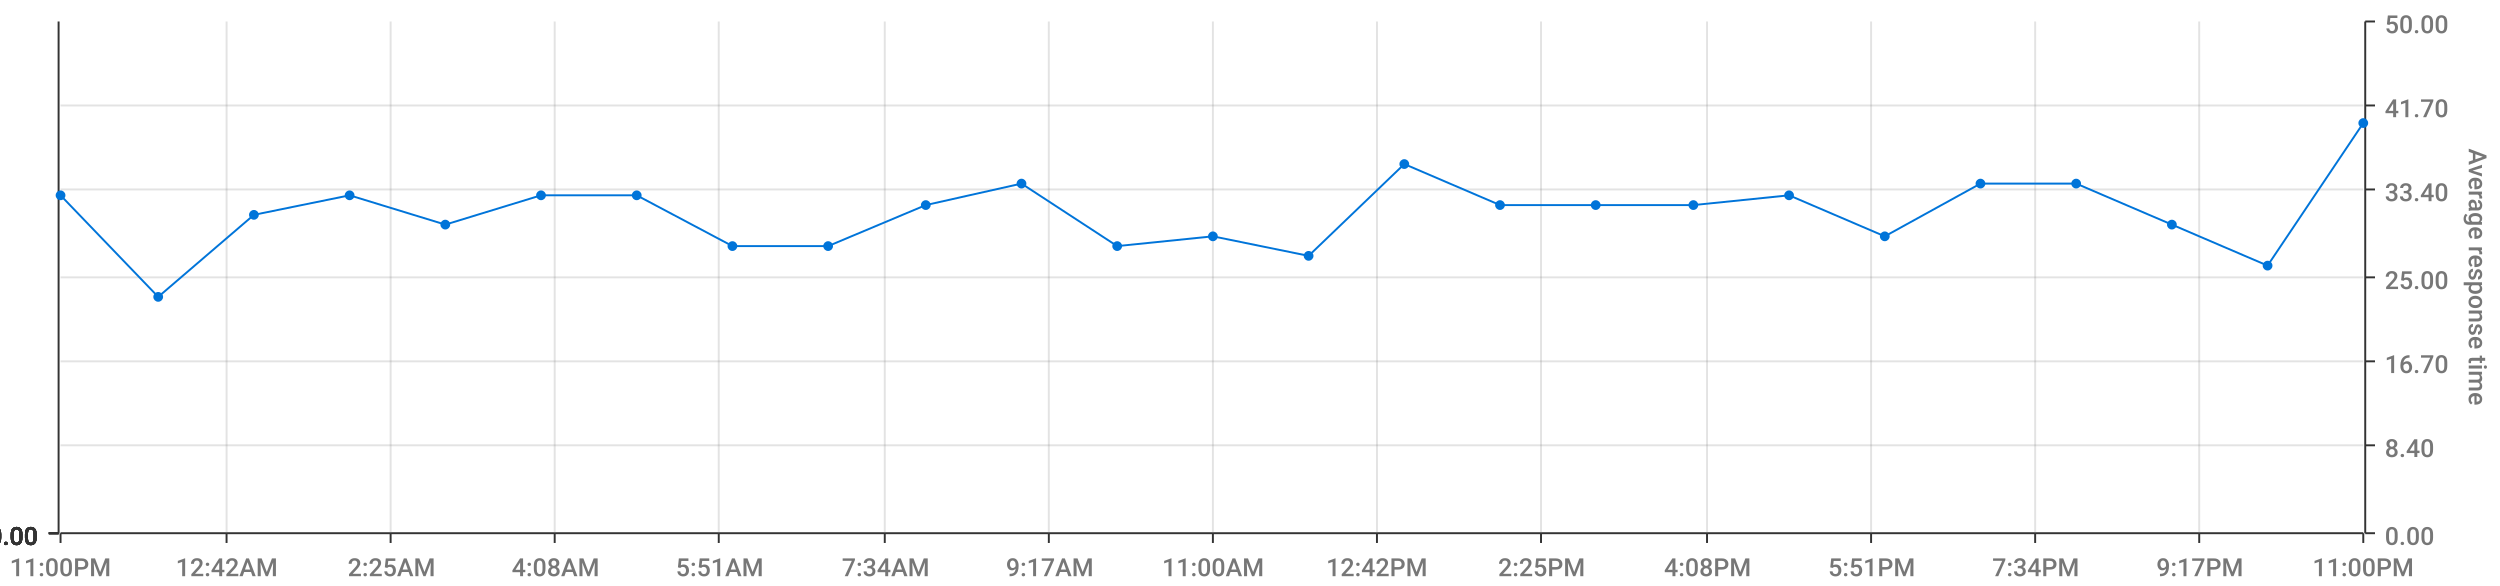
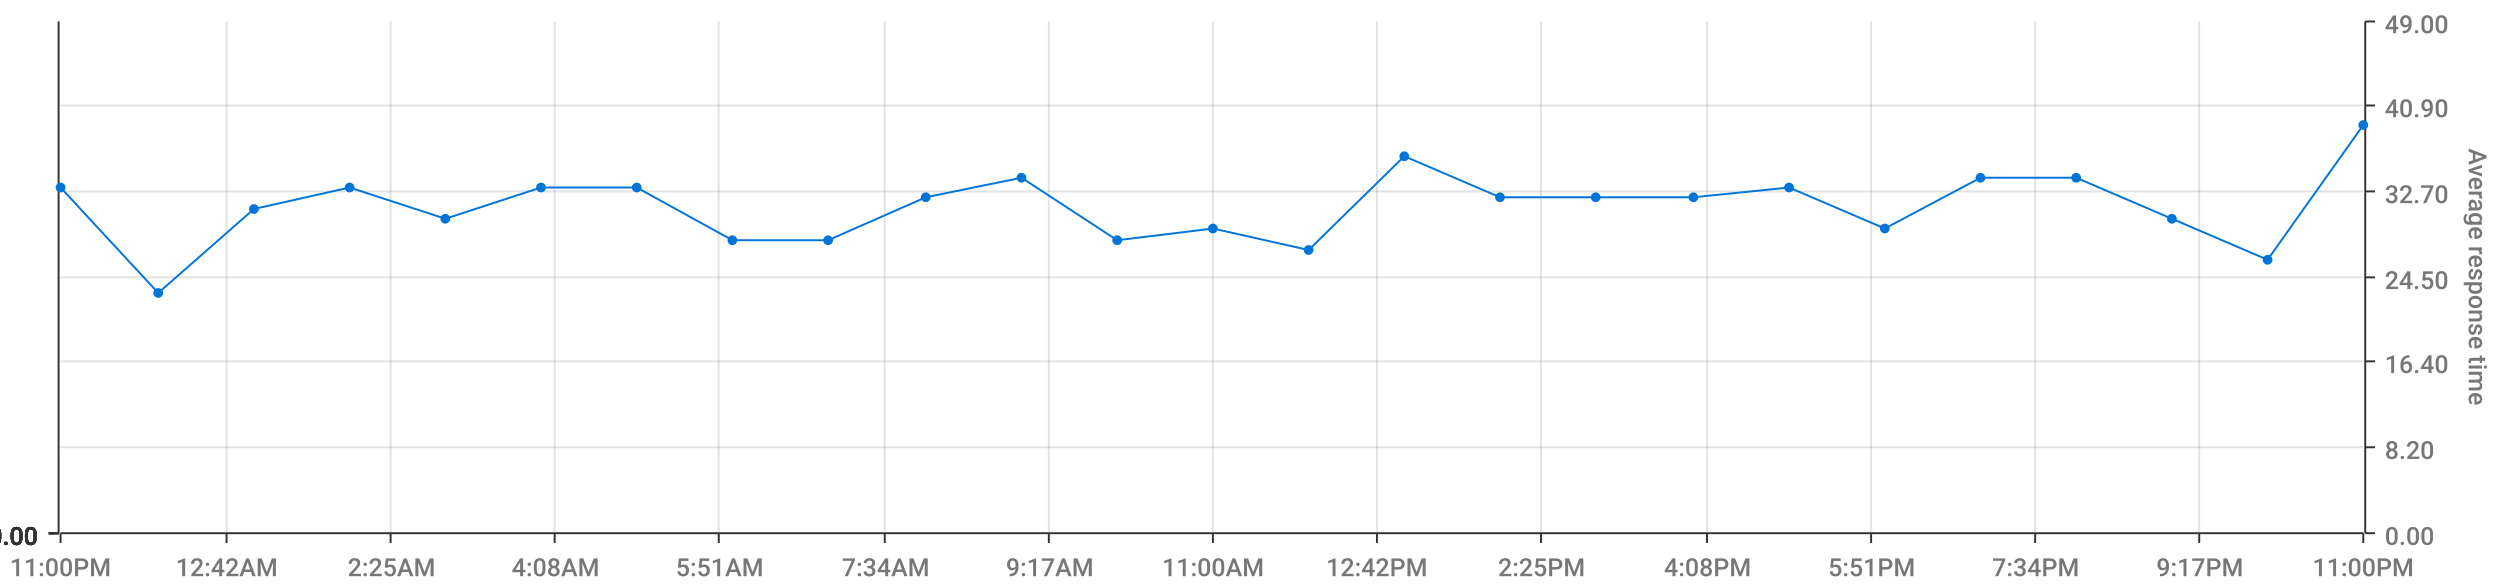
<svg xmlns="http://www.w3.org/2000/svg" viewBox="0 0 1280 300">
  <path d="M 0 0 L 1280 0 L 1280 300 L 0 300 L 0 0" style="stroke-width:0;stroke:rgba(255,255,255,1.0);fill:rgba(255,255,255,0.0)" />
  <path d="M 31 11 L 1210 11 L 1210 273 L 31 273 L 31 11" style="stroke-width:0;stroke:rgba(255,255,255,1.0);fill:rgba(255,255,255,0.0)" />
  <path d="M 31 273 L 1210 273" style="stroke-width:1;stroke:rgba(51,51,51,1.0);fill:rgba(255,255,255,0.0)" />
  <path d="M 31 273 L 31 278" style="stroke-width:1;stroke:rgba(51,51,51,1.0);fill:rgba(255,255,255,0.0)" />
  <text x="5" y="295" style="stroke-width:0;stroke:none;fill:rgba(119,119,119,1.0);font-size:12.8px;font-family:'Roboto Medium',sans-serif">11:00PM</text>
  <path d="M 116 273 L 116 278" style="stroke-width:1;stroke:rgba(51,51,51,1.0);fill:rgba(255,255,255,0.0)" />
  <text x="90" y="295" style="stroke-width:0;stroke:none;fill:rgba(119,119,119,1.0);font-size:12.8px;font-family:'Roboto Medium',sans-serif">12:42AM</text>
  <path d="M 200 273 L 200 278" style="stroke-width:1;stroke:rgba(51,51,51,1.0);fill:rgba(255,255,255,0.0)" />
  <text x="178" y="295" style="stroke-width:0;stroke:none;fill:rgba(119,119,119,1.0);font-size:12.8px;font-family:'Roboto Medium',sans-serif">2:25AM</text>
  <path d="M 284 273 L 284 278" style="stroke-width:1;stroke:rgba(51,51,51,1.0);fill:rgba(255,255,255,0.0)" />
  <text x="262" y="295" style="stroke-width:0;stroke:none;fill:rgba(119,119,119,1.0);font-size:12.8px;font-family:'Roboto Medium',sans-serif">4:08AM</text>
  <path d="M 368 273 L 368 278" style="stroke-width:1;stroke:rgba(51,51,51,1.0);fill:rgba(255,255,255,0.0)" />
  <text x="346" y="295" style="stroke-width:0;stroke:none;fill:rgba(119,119,119,1.0);font-size:12.8px;font-family:'Roboto Medium',sans-serif">5:51AM</text>
  <path d="M 453 273 L 453 278" style="stroke-width:1;stroke:rgba(51,51,51,1.0);fill:rgba(255,255,255,0.0)" />
  <text x="431" y="295" style="stroke-width:0;stroke:none;fill:rgba(119,119,119,1.0);font-size:12.8px;font-family:'Roboto Medium',sans-serif">7:34AM</text>
  <path d="M 537 273 L 537 278" style="stroke-width:1;stroke:rgba(51,51,51,1.0);fill:rgba(255,255,255,0.0)" />
  <text x="515" y="295" style="stroke-width:0;stroke:none;fill:rgba(119,119,119,1.0);font-size:12.8px;font-family:'Roboto Medium',sans-serif">9:17AM</text>
  <path d="M 621 273 L 621 278" style="stroke-width:1;stroke:rgba(51,51,51,1.0);fill:rgba(255,255,255,0.0)" />
  <text x="595" y="295" style="stroke-width:0;stroke:none;fill:rgba(119,119,119,1.0);font-size:12.8px;font-family:'Roboto Medium',sans-serif">11:00AM</text>
  <path d="M 705 273 L 705 278" style="stroke-width:1;stroke:rgba(51,51,51,1.0);fill:rgba(255,255,255,0.0)" />
  <text x="679" y="295" style="stroke-width:0;stroke:none;fill:rgba(119,119,119,1.0);font-size:12.8px;font-family:'Roboto Medium',sans-serif">12:42PM</text>
  <path d="M 789 273 L 789 278" style="stroke-width:1;stroke:rgba(51,51,51,1.0);fill:rgba(255,255,255,0.0)" />
  <text x="767" y="295" style="stroke-width:0;stroke:none;fill:rgba(119,119,119,1.0);font-size:12.8px;font-family:'Roboto Medium',sans-serif">2:25PM</text>
  <path d="M 874 273 L 874 278" style="stroke-width:1;stroke:rgba(51,51,51,1.0);fill:rgba(255,255,255,0.0)" />
  <text x="852" y="295" style="stroke-width:0;stroke:none;fill:rgba(119,119,119,1.0);font-size:12.8px;font-family:'Roboto Medium',sans-serif">4:08PM</text>
  <path d="M 958 273 L 958 278" style="stroke-width:1;stroke:rgba(51,51,51,1.0);fill:rgba(255,255,255,0.0)" />
  <text x="936" y="295" style="stroke-width:0;stroke:none;fill:rgba(119,119,119,1.0);font-size:12.8px;font-family:'Roboto Medium',sans-serif">5:51PM</text>
  <path d="M 1042 273 L 1042 278" style="stroke-width:1;stroke:rgba(51,51,51,1.0);fill:rgba(255,255,255,0.0)" />
  <text x="1020" y="295" style="stroke-width:0;stroke:none;fill:rgba(119,119,119,1.0);font-size:12.8px;font-family:'Roboto Medium',sans-serif">7:34PM</text>
  <path d="M 1126 273 L 1126 278" style="stroke-width:1;stroke:rgba(51,51,51,1.0);fill:rgba(255,255,255,0.0)" />
  <text x="1104" y="295" style="stroke-width:0;stroke:none;fill:rgba(119,119,119,1.0);font-size:12.8px;font-family:'Roboto Medium',sans-serif">9:17PM</text>
  <path d="M 1210 273 L 1210 278" style="stroke-width:1;stroke:rgba(51,51,51,1.0);fill:rgba(255,255,255,0.0)" />
  <text x="1184" y="295" style="stroke-width:0;stroke:none;fill:rgba(119,119,119,1.0);font-size:12.8px;font-family:'Roboto Medium',sans-serif">11:00PM</text>
  <path d="M 116 273 L 116 11" style="stroke-width:1;stroke:rgba(119,119,119,0.2);fill:none" />
  <path d="M 200 273 L 200 11" style="stroke-width:1;stroke:rgba(119,119,119,0.2);fill:none" />
  <path d="M 284 273 L 284 11" style="stroke-width:1;stroke:rgba(119,119,119,0.2);fill:none" />
  <path d="M 368 273 L 368 11" style="stroke-width:1;stroke:rgba(119,119,119,0.2);fill:none" />
  <path d="M 453 273 L 453 11" style="stroke-width:1;stroke:rgba(119,119,119,0.2);fill:none" />
  <path d="M 537 273 L 537 11" style="stroke-width:1;stroke:rgba(119,119,119,0.2);fill:none" />
  <path d="M 621 273 L 621 11" style="stroke-width:1;stroke:rgba(119,119,119,0.2);fill:none" />
  <path d="M 705 273 L 705 11" style="stroke-width:1;stroke:rgba(119,119,119,0.2);fill:none" />
  <path d="M 789 273 L 789 11" style="stroke-width:1;stroke:rgba(119,119,119,0.2);fill:none" />
  <path d="M 874 273 L 874 11" style="stroke-width:1;stroke:rgba(119,119,119,0.2);fill:none" />
  <path d="M 958 273 L 958 11" style="stroke-width:1;stroke:rgba(119,119,119,0.2);fill:none" />
  <path d="M 1042 273 L 1042 11" style="stroke-width:1;stroke:rgba(119,119,119,0.2);fill:none" />
  <path d="M 1126 273 L 1126 11" style="stroke-width:1;stroke:rgba(119,119,119,0.2);fill:none" />
  <path d="M 1211 273 L 1211 11" style="stroke-width:1;stroke:rgba(51,51,51,1.0);fill:rgba(255,255,255,0.0)" />
  <path d="M 1211 273 L 1216 273" style="stroke-width:1;stroke:rgba(51,51,51,1.0);fill:rgba(255,255,255,0.0)" />
  <text x="1221" y="279" style="stroke-width:0;stroke:none;fill:rgba(119,119,119,1.0);font-size:12.8px;font-family:'Roboto Medium',sans-serif">0.00</text>
-   <path d="M 1211 228 L 1216 228" style="stroke-width:1;stroke:rgba(51,51,51,1.0);fill:rgba(255,255,255,0.0)" />
-   <text x="1221" y="234" style="stroke-width:0;stroke:none;fill:rgba(119,119,119,1.0);font-size:12.8px;font-family:'Roboto Medium',sans-serif">8.40</text>
+   <path d="M 1211 229 L 1216 229" style="stroke-width:1;stroke:rgba(51,51,51,1.0);fill:rgba(255,255,255,0.0)" />
+   <text x="1221" y="235" style="stroke-width:0;stroke:none;fill:rgba(119,119,119,1.0);font-size:12.8px;font-family:'Roboto Medium',sans-serif">8.20</text>
  <path d="M 1211 185 L 1216 185" style="stroke-width:1;stroke:rgba(51,51,51,1.0);fill:rgba(255,255,255,0.0)" />
-   <text x="1221" y="191" style="stroke-width:0;stroke:none;fill:rgba(119,119,119,1.0);font-size:12.8px;font-family:'Roboto Medium',sans-serif">16.70</text>
+   <text x="1221" y="191" style="stroke-width:0;stroke:none;fill:rgba(119,119,119,1.0);font-size:12.8px;font-family:'Roboto Medium',sans-serif">16.40</text>
  <path d="M 1211 142 L 1216 142" style="stroke-width:1;stroke:rgba(51,51,51,1.0);fill:rgba(255,255,255,0.0)" />
-   <text x="1221" y="148" style="stroke-width:0;stroke:none;fill:rgba(119,119,119,1.0);font-size:12.8px;font-family:'Roboto Medium',sans-serif">25.00</text>
-   <path d="M 1211 97 L 1216 97" style="stroke-width:1;stroke:rgba(51,51,51,1.0);fill:rgba(255,255,255,0.0)" />
-   <text x="1221" y="103" style="stroke-width:0;stroke:none;fill:rgba(119,119,119,1.0);font-size:12.8px;font-family:'Roboto Medium',sans-serif">33.40</text>
+   <text x="1221" y="148" style="stroke-width:0;stroke:none;fill:rgba(119,119,119,1.0);font-size:12.8px;font-family:'Roboto Medium',sans-serif">24.50</text>
+   <path d="M 1211 98 L 1216 98" style="stroke-width:1;stroke:rgba(51,51,51,1.0);fill:rgba(255,255,255,0.0)" />
+   <text x="1221" y="104" style="stroke-width:0;stroke:none;fill:rgba(119,119,119,1.0);font-size:12.8px;font-family:'Roboto Medium',sans-serif">32.70</text>
  <path d="M 1211 54 L 1216 54" style="stroke-width:1;stroke:rgba(51,51,51,1.0);fill:rgba(255,255,255,0.0)" />
-   <text x="1221" y="60" style="stroke-width:0;stroke:none;fill:rgba(119,119,119,1.0);font-size:12.8px;font-family:'Roboto Medium',sans-serif">41.70</text>
+   <text x="1221" y="60" style="stroke-width:0;stroke:none;fill:rgba(119,119,119,1.0);font-size:12.8px;font-family:'Roboto Medium',sans-serif">40.90</text>
  <path d="M 1211 11 L 1216 11" style="stroke-width:1;stroke:rgba(51,51,51,1.0);fill:rgba(255,255,255,0.0)" />
-   <text x="1221" y="17" style="stroke-width:0;stroke:none;fill:rgba(119,119,119,1.0);font-size:12.8px;font-family:'Roboto Medium',sans-serif">50.00</text>
+   <text x="1221" y="17" style="stroke-width:0;stroke:none;fill:rgba(119,119,119,1.0);font-size:12.8px;font-family:'Roboto Medium',sans-serif">49.00</text>
  <text x="1264" y="76" style="stroke-width:0;stroke:none;fill:rgba(119,119,119,1.0);font-size:12.8px;font-family:'Roboto Medium',sans-serif" transform="rotate(90.00,1264,76)">Average response time</text>
  <path d="M 31 273 L 1210 273" style="stroke-width:0;stroke:rgba(255,255,255,0.0);fill:none" />
-   <path d="M 31 228 L 1210 228" style="stroke-width:1;stroke:rgba(119,119,119,0.2);fill:none" />
+   <path d="M 31 229 L 1210 229" style="stroke-width:1;stroke:rgba(119,119,119,0.2);fill:none" />
  <path d="M 31 185 L 1210 185" style="stroke-width:1;stroke:rgba(119,119,119,0.2);fill:none" />
  <path d="M 31 142 L 1210 142" style="stroke-width:1;stroke:rgba(119,119,119,0.2);fill:none" />
-   <path d="M 31 97 L 1210 97" style="stroke-width:1;stroke:rgba(119,119,119,0.2);fill:none" />
+   <path d="M 31 98 L 1210 98" style="stroke-width:1;stroke:rgba(119,119,119,0.2);fill:none" />
  <path d="M 31 54 L 1210 54" style="stroke-width:1;stroke:rgba(119,119,119,0.2);fill:none" />
  <path d="M 30 273 L 30 11" style="stroke-width:1;stroke:rgba(51,51,51,1.0);fill:rgba(255,255,255,0.0)" />
  <path d="M 30 273 L 25 273" style="stroke-width:1;stroke:rgba(51,51,51,1.0);fill:rgba(255,255,255,0.0)" />
  <text x="-6" y="279" style="stroke-width:0;stroke:none;fill:rgba(51,51,51,1.0);font-size:12.8px;font-family:'Roboto Medium',sans-serif">0.00</text>
  <path d="M 30 273 L 25 273" style="stroke-width:1;stroke:rgba(51,51,51,1.0);fill:rgba(255,255,255,0.0)" />
  <text x="-6" y="279" style="stroke-width:0;stroke:none;fill:rgba(51,51,51,1.0);font-size:12.8px;font-family:'Roboto Medium',sans-serif">0.00</text>
  <path d="M 30 273 L 25 273" style="stroke-width:1;stroke:rgba(51,51,51,1.0);fill:rgba(255,255,255,0.0)" />
  <text x="-6" y="279" style="stroke-width:0;stroke:none;fill:rgba(51,51,51,1.0);font-size:12.8px;font-family:'Roboto Medium',sans-serif">0.00</text>
  <path d="M 30 273 L 25 273" style="stroke-width:1;stroke:rgba(51,51,51,1.0);fill:rgba(255,255,255,0.0)" />
  <text x="-6" y="279" style="stroke-width:0;stroke:none;fill:rgba(51,51,51,1.0);font-size:12.8px;font-family:'Roboto Medium',sans-serif">0.00</text>
  <path d="M 30 273 L 25 273" style="stroke-width:1;stroke:rgba(51,51,51,1.0);fill:rgba(255,255,255,0.0)" />
  <text x="-6" y="279" style="stroke-width:0;stroke:none;fill:rgba(51,51,51,1.0);font-size:12.8px;font-family:'Roboto Medium',sans-serif">0.00</text>
  <path d="M 30 273 L 25 273" style="stroke-width:1;stroke:rgba(51,51,51,1.0);fill:rgba(255,255,255,0.0)" />
  <text x="-6" y="279" style="stroke-width:0;stroke:none;fill:rgba(51,51,51,1.0);font-size:12.8px;font-family:'Roboto Medium',sans-serif">0.00</text>
  <path d="M 30 273 L 25 273" style="stroke-width:1;stroke:rgba(51,51,51,1.0);fill:rgba(255,255,255,0.0)" />
  <text x="-6" y="279" style="stroke-width:0;stroke:none;fill:rgba(51,51,51,1.0);font-size:12.8px;font-family:'Roboto Medium',sans-serif">0.00</text>
  <path d="M 31 273 L 1210 273" style="stroke-width:0;stroke:rgba(255,255,255,0.0);fill:none" />
  <path d="M 31 273 L 1210 273" style="stroke-width:0;stroke:rgba(255,255,255,0.0);fill:none" />
  <path d="M 31 273 L 1210 273" style="stroke-width:0;stroke:rgba(255,255,255,0.0);fill:none" />
  <path d="M 31 273 L 1210 273" style="stroke-width:0;stroke:rgba(255,255,255,0.0);fill:none" />
  <path d="M 31 273 L 1210 273" style="stroke-width:0;stroke:rgba(255,255,255,0.0);fill:none" />
  <path d="M 31 273 L 1210 273" style="stroke-width:0;stroke:rgba(255,255,255,0.0);fill:none" />
-   <path d="M 31 100 L 81 152 L 130 110 L 179 100 L 228 115 L 277 100 L 326 100 L 375 126 L 424 126 L 474 105 L 523 94 L 572 126 L 621 121 L 670 131 L 719 84 L 768 105 L 817 105 L 867 105 L 916 100 L 965 121 L 1014 94 L 1063 94 L 1112 115 L 1161 136 L 1210 63" style="stroke-width:1;stroke:rgba(0,116,217,1.0);fill:rgba(255,255,255,0.0)" />
-   <circle cx="31" cy="100" r="2" style="stroke-width:1;stroke:rgba(0,116,217,1.0);fill:rgba(0,116,217,1.0)" />
+   <path d="M 31 96 L 81 150 L 130 107 L 179 96 L 228 112 L 277 96 L 326 96 L 375 123 L 424 123 L 474 101 L 523 91 L 572 123 L 621 117 L 670 128 L 719 80 L 768 101 L 817 101 L 867 101 L 916 96 L 965 117 L 1014 91 L 1063 91 L 1112 112 L 1161 133 L 1210 64" style="stroke-width:1;stroke:rgba(0,116,217,1.0);fill:rgba(255,255,255,0.0)" />
+   <circle cx="31" cy="96" r="2" style="stroke-width:1;stroke:rgba(0,116,217,1.0);fill:rgba(0,116,217,1.0)" />
  <path d="" style="stroke-width:1;stroke:rgba(0,116,217,1.0);fill:rgba(0,116,217,1.0)" />
-   <circle cx="81" cy="152" r="2" style="stroke-width:1;stroke:rgba(0,116,217,1.0);fill:rgba(0,116,217,1.0)" />
+   <circle cx="81" cy="150" r="2" style="stroke-width:1;stroke:rgba(0,116,217,1.0);fill:rgba(0,116,217,1.0)" />
  <path d="" style="stroke-width:1;stroke:rgba(0,116,217,1.0);fill:rgba(0,116,217,1.0)" />
-   <circle cx="130" cy="110" r="2" style="stroke-width:1;stroke:rgba(0,116,217,1.0);fill:rgba(0,116,217,1.0)" />
+   <circle cx="130" cy="107" r="2" style="stroke-width:1;stroke:rgba(0,116,217,1.0);fill:rgba(0,116,217,1.0)" />
  <path d="" style="stroke-width:1;stroke:rgba(0,116,217,1.0);fill:rgba(0,116,217,1.0)" />
-   <circle cx="179" cy="100" r="2" style="stroke-width:1;stroke:rgba(0,116,217,1.0);fill:rgba(0,116,217,1.0)" />
+   <circle cx="179" cy="96" r="2" style="stroke-width:1;stroke:rgba(0,116,217,1.0);fill:rgba(0,116,217,1.0)" />
  <path d="" style="stroke-width:1;stroke:rgba(0,116,217,1.0);fill:rgba(0,116,217,1.0)" />
-   <circle cx="228" cy="115" r="2" style="stroke-width:1;stroke:rgba(0,116,217,1.0);fill:rgba(0,116,217,1.0)" />
+   <circle cx="228" cy="112" r="2" style="stroke-width:1;stroke:rgba(0,116,217,1.0);fill:rgba(0,116,217,1.0)" />
  <path d="" style="stroke-width:1;stroke:rgba(0,116,217,1.0);fill:rgba(0,116,217,1.0)" />
-   <circle cx="277" cy="100" r="2" style="stroke-width:1;stroke:rgba(0,116,217,1.0);fill:rgba(0,116,217,1.0)" />
+   <circle cx="277" cy="96" r="2" style="stroke-width:1;stroke:rgba(0,116,217,1.0);fill:rgba(0,116,217,1.0)" />
  <path d="" style="stroke-width:1;stroke:rgba(0,116,217,1.0);fill:rgba(0,116,217,1.0)" />
-   <circle cx="326" cy="100" r="2" style="stroke-width:1;stroke:rgba(0,116,217,1.0);fill:rgba(0,116,217,1.0)" />
+   <circle cx="326" cy="96" r="2" style="stroke-width:1;stroke:rgba(0,116,217,1.0);fill:rgba(0,116,217,1.0)" />
  <path d="" style="stroke-width:1;stroke:rgba(0,116,217,1.0);fill:rgba(0,116,217,1.0)" />
-   <circle cx="375" cy="126" r="2" style="stroke-width:1;stroke:rgba(0,116,217,1.0);fill:rgba(0,116,217,1.0)" />
+   <circle cx="375" cy="123" r="2" style="stroke-width:1;stroke:rgba(0,116,217,1.0);fill:rgba(0,116,217,1.0)" />
  <path d="" style="stroke-width:1;stroke:rgba(0,116,217,1.0);fill:rgba(0,116,217,1.0)" />
-   <circle cx="424" cy="126" r="2" style="stroke-width:1;stroke:rgba(0,116,217,1.0);fill:rgba(0,116,217,1.0)" />
+   <circle cx="424" cy="123" r="2" style="stroke-width:1;stroke:rgba(0,116,217,1.0);fill:rgba(0,116,217,1.0)" />
  <path d="" style="stroke-width:1;stroke:rgba(0,116,217,1.0);fill:rgba(0,116,217,1.0)" />
-   <circle cx="474" cy="105" r="2" style="stroke-width:1;stroke:rgba(0,116,217,1.0);fill:rgba(0,116,217,1.0)" />
+   <circle cx="474" cy="101" r="2" style="stroke-width:1;stroke:rgba(0,116,217,1.0);fill:rgba(0,116,217,1.0)" />
  <path d="" style="stroke-width:1;stroke:rgba(0,116,217,1.0);fill:rgba(0,116,217,1.0)" />
-   <circle cx="523" cy="94" r="2" style="stroke-width:1;stroke:rgba(0,116,217,1.0);fill:rgba(0,116,217,1.0)" />
+   <circle cx="523" cy="91" r="2" style="stroke-width:1;stroke:rgba(0,116,217,1.0);fill:rgba(0,116,217,1.0)" />
  <path d="" style="stroke-width:1;stroke:rgba(0,116,217,1.0);fill:rgba(0,116,217,1.0)" />
-   <circle cx="572" cy="126" r="2" style="stroke-width:1;stroke:rgba(0,116,217,1.0);fill:rgba(0,116,217,1.0)" />
+   <circle cx="572" cy="123" r="2" style="stroke-width:1;stroke:rgba(0,116,217,1.0);fill:rgba(0,116,217,1.0)" />
  <path d="" style="stroke-width:1;stroke:rgba(0,116,217,1.0);fill:rgba(0,116,217,1.0)" />
-   <circle cx="621" cy="121" r="2" style="stroke-width:1;stroke:rgba(0,116,217,1.0);fill:rgba(0,116,217,1.0)" />
+   <circle cx="621" cy="117" r="2" style="stroke-width:1;stroke:rgba(0,116,217,1.0);fill:rgba(0,116,217,1.0)" />
  <path d="" style="stroke-width:1;stroke:rgba(0,116,217,1.0);fill:rgba(0,116,217,1.0)" />
-   <circle cx="670" cy="131" r="2" style="stroke-width:1;stroke:rgba(0,116,217,1.0);fill:rgba(0,116,217,1.0)" />
+   <circle cx="670" cy="128" r="2" style="stroke-width:1;stroke:rgba(0,116,217,1.0);fill:rgba(0,116,217,1.0)" />
  <path d="" style="stroke-width:1;stroke:rgba(0,116,217,1.0);fill:rgba(0,116,217,1.0)" />
-   <circle cx="719" cy="84" r="2" style="stroke-width:1;stroke:rgba(0,116,217,1.0);fill:rgba(0,116,217,1.0)" />
+   <circle cx="719" cy="80" r="2" style="stroke-width:1;stroke:rgba(0,116,217,1.0);fill:rgba(0,116,217,1.0)" />
  <path d="" style="stroke-width:1;stroke:rgba(0,116,217,1.0);fill:rgba(0,116,217,1.0)" />
-   <circle cx="768" cy="105" r="2" style="stroke-width:1;stroke:rgba(0,116,217,1.0);fill:rgba(0,116,217,1.0)" />
+   <circle cx="768" cy="101" r="2" style="stroke-width:1;stroke:rgba(0,116,217,1.0);fill:rgba(0,116,217,1.0)" />
  <path d="" style="stroke-width:1;stroke:rgba(0,116,217,1.0);fill:rgba(0,116,217,1.0)" />
-   <circle cx="817" cy="105" r="2" style="stroke-width:1;stroke:rgba(0,116,217,1.0);fill:rgba(0,116,217,1.0)" />
+   <circle cx="817" cy="101" r="2" style="stroke-width:1;stroke:rgba(0,116,217,1.0);fill:rgba(0,116,217,1.0)" />
  <path d="" style="stroke-width:1;stroke:rgba(0,116,217,1.0);fill:rgba(0,116,217,1.0)" />
-   <circle cx="867" cy="105" r="2" style="stroke-width:1;stroke:rgba(0,116,217,1.0);fill:rgba(0,116,217,1.0)" />
+   <circle cx="867" cy="101" r="2" style="stroke-width:1;stroke:rgba(0,116,217,1.0);fill:rgba(0,116,217,1.0)" />
  <path d="" style="stroke-width:1;stroke:rgba(0,116,217,1.0);fill:rgba(0,116,217,1.0)" />
-   <circle cx="916" cy="100" r="2" style="stroke-width:1;stroke:rgba(0,116,217,1.0);fill:rgba(0,116,217,1.0)" />
+   <circle cx="916" cy="96" r="2" style="stroke-width:1;stroke:rgba(0,116,217,1.0);fill:rgba(0,116,217,1.0)" />
  <path d="" style="stroke-width:1;stroke:rgba(0,116,217,1.0);fill:rgba(0,116,217,1.0)" />
-   <circle cx="965" cy="121" r="2" style="stroke-width:1;stroke:rgba(0,116,217,1.0);fill:rgba(0,116,217,1.0)" />
+   <circle cx="965" cy="117" r="2" style="stroke-width:1;stroke:rgba(0,116,217,1.0);fill:rgba(0,116,217,1.0)" />
  <path d="" style="stroke-width:1;stroke:rgba(0,116,217,1.0);fill:rgba(0,116,217,1.0)" />
-   <circle cx="1014" cy="94" r="2" style="stroke-width:1;stroke:rgba(0,116,217,1.0);fill:rgba(0,116,217,1.0)" />
+   <circle cx="1014" cy="91" r="2" style="stroke-width:1;stroke:rgba(0,116,217,1.0);fill:rgba(0,116,217,1.0)" />
  <path d="" style="stroke-width:1;stroke:rgba(0,116,217,1.0);fill:rgba(0,116,217,1.0)" />
-   <circle cx="1063" cy="94" r="2" style="stroke-width:1;stroke:rgba(0,116,217,1.0);fill:rgba(0,116,217,1.0)" />
+   <circle cx="1063" cy="91" r="2" style="stroke-width:1;stroke:rgba(0,116,217,1.0);fill:rgba(0,116,217,1.0)" />
  <path d="" style="stroke-width:1;stroke:rgba(0,116,217,1.0);fill:rgba(0,116,217,1.0)" />
-   <circle cx="1112" cy="115" r="2" style="stroke-width:1;stroke:rgba(0,116,217,1.0);fill:rgba(0,116,217,1.0)" />
+   <circle cx="1112" cy="112" r="2" style="stroke-width:1;stroke:rgba(0,116,217,1.0);fill:rgba(0,116,217,1.0)" />
  <path d="" style="stroke-width:1;stroke:rgba(0,116,217,1.0);fill:rgba(0,116,217,1.0)" />
-   <circle cx="1161" cy="136" r="2" style="stroke-width:1;stroke:rgba(0,116,217,1.0);fill:rgba(0,116,217,1.0)" />
+   <circle cx="1161" cy="133" r="2" style="stroke-width:1;stroke:rgba(0,116,217,1.0);fill:rgba(0,116,217,1.0)" />
  <path d="" style="stroke-width:1;stroke:rgba(0,116,217,1.0);fill:rgba(0,116,217,1.0)" />
-   <circle cx="1210" cy="63" r="2" style="stroke-width:1;stroke:rgba(0,116,217,1.0);fill:rgba(0,116,217,1.0)" />
+   <circle cx="1210" cy="64" r="2" style="stroke-width:1;stroke:rgba(0,116,217,1.0);fill:rgba(0,116,217,1.0)" />
  <path d="" style="stroke-width:1;stroke:rgba(0,116,217,1.0);fill:rgba(0,116,217,1.0)" />
</svg>
